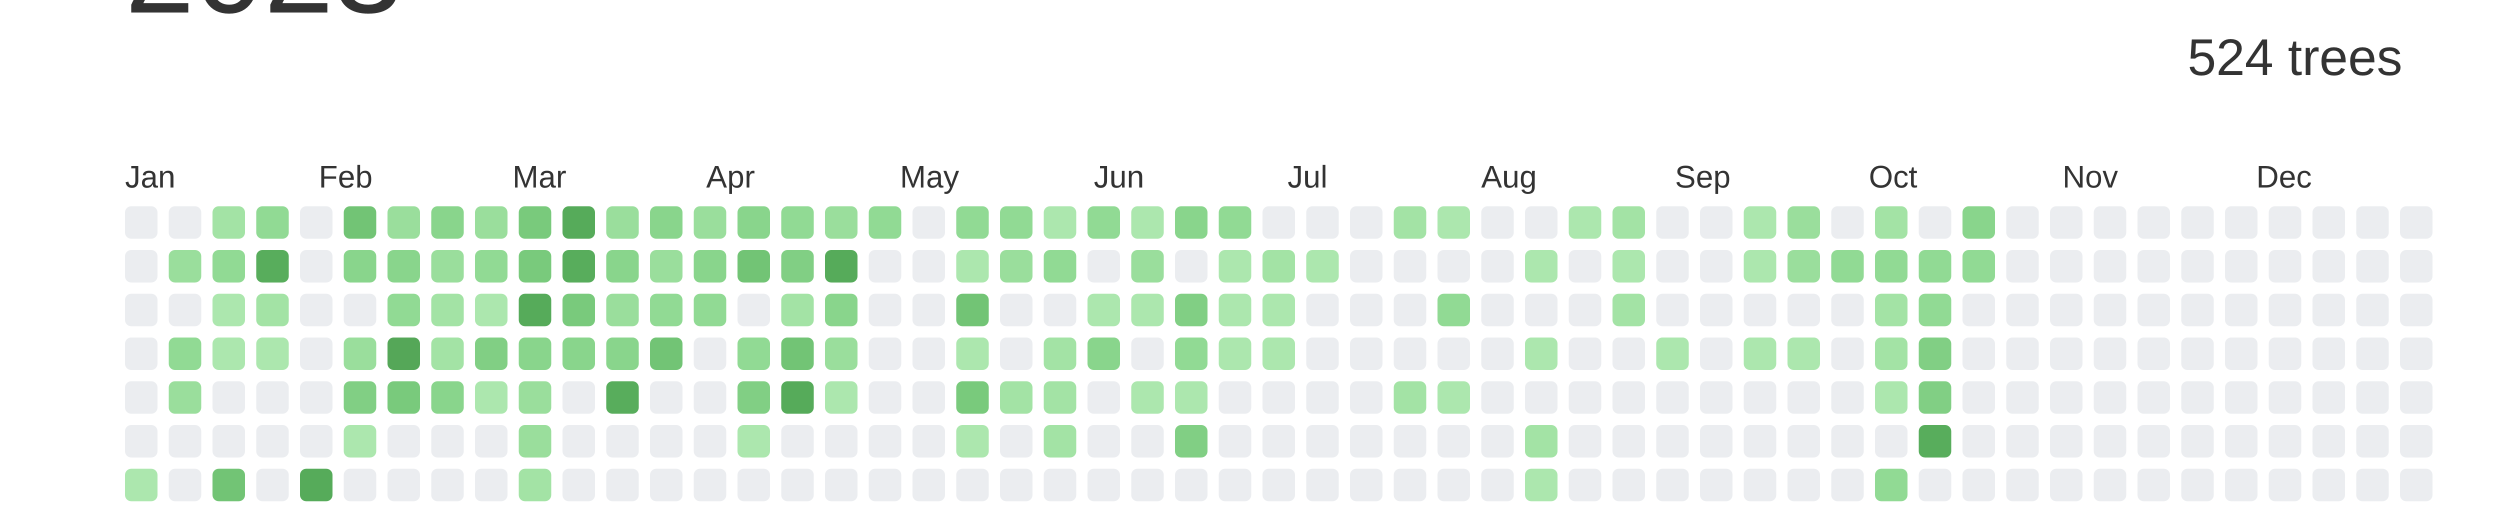
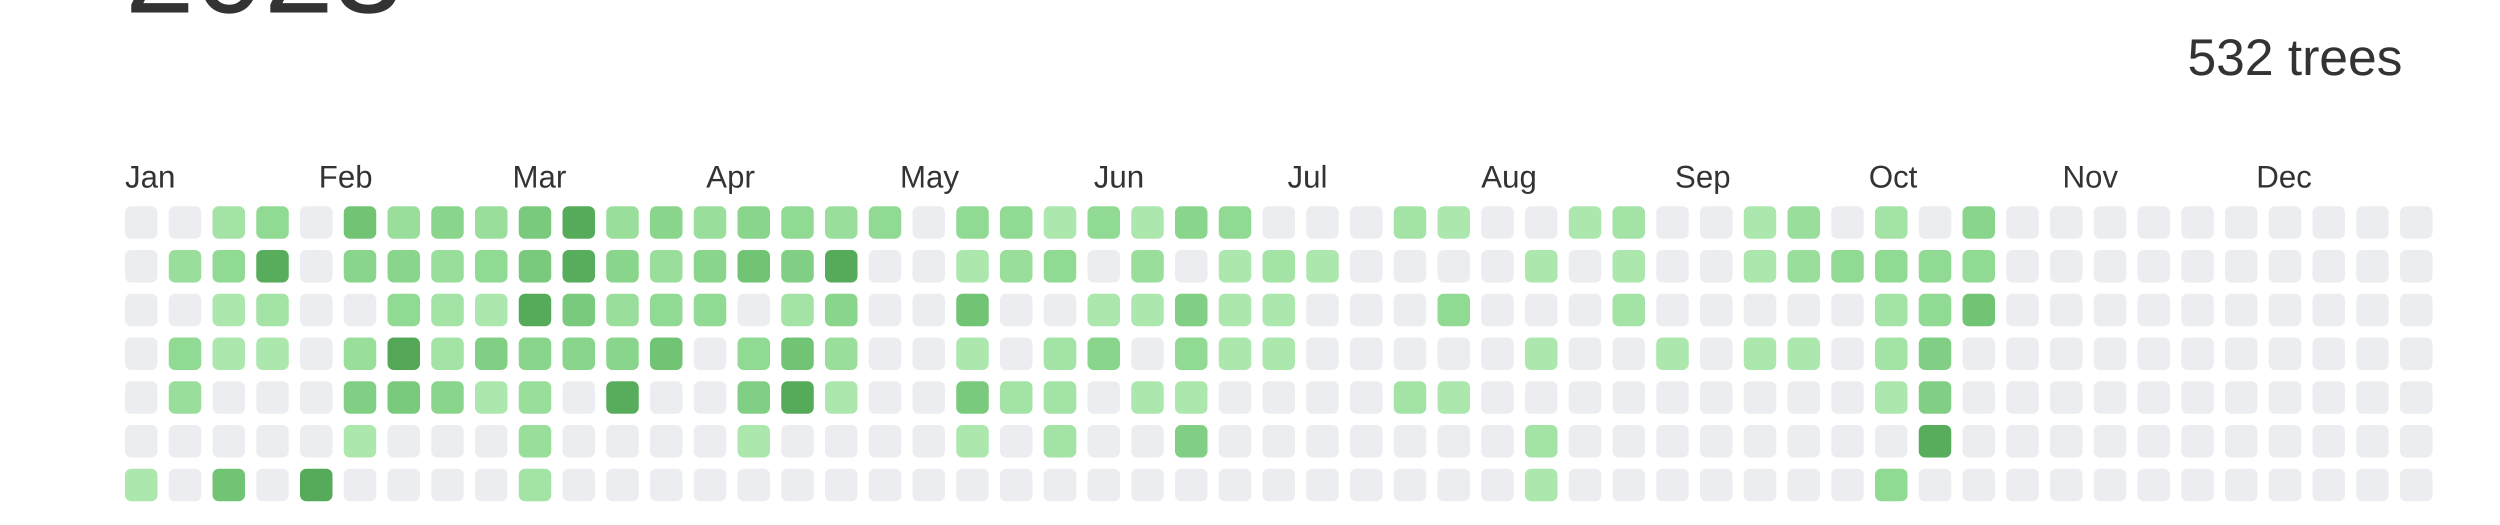
<svg xmlns="http://www.w3.org/2000/svg" baseProfile="full" height="42mm" version="1.1" viewBox="0,0,200,42" width="200mm">
  <defs />
  <rect fill="#ffffff" height="42" width="200" x="0" y="0" />
  <text alignment-baseline="hanging" fill="#333333" style="font-size:10.0px; font-family:Arial;" x="10" y="1">2023</text>
-   <text alignment-baseline="hanging" fill="#333333" style="font-size:4.125px; font-family:Arial;" x="175" y="6">524 trees</text>
+   <text alignment-baseline="hanging" fill="#333333" style="font-size:4.125px; font-family:Arial;" x="175" y="6">532 trees</text>
  <text fill="#333333" style="font-size:2.5px; font-family:Arial" x="10.0" y="15">Jan</text>
  <text fill="#333333" style="font-size:2.5px; font-family:Arial" x="25.5" y="15">Feb</text>
  <text fill="#333333" style="font-size:2.5px; font-family:Arial" x="41.0" y="15">Mar</text>
  <text fill="#333333" style="font-size:2.5px; font-family:Arial" x="56.5" y="15">Apr</text>
  <text fill="#333333" style="font-size:2.5px; font-family:Arial" x="72.0" y="15">May</text>
  <text fill="#333333" style="font-size:2.5px; font-family:Arial" x="87.5" y="15">Jun</text>
  <text fill="#333333" style="font-size:2.5px; font-family:Arial" x="103.0" y="15">Jul</text>
  <text fill="#333333" style="font-size:2.5px; font-family:Arial" x="118.5" y="15">Aug</text>
  <text fill="#333333" style="font-size:2.5px; font-family:Arial" x="134.0" y="15">Sep</text>
  <text fill="#333333" style="font-size:2.5px; font-family:Arial" x="149.5" y="15">Oct</text>
  <text fill="#333333" style="font-size:2.5px; font-family:Arial" x="165.0" y="15">Nov</text>
  <text fill="#333333" style="font-size:2.5px; font-family:Arial" x="180.5" y="15">Dec</text>
  <rect fill="#EBEDF0" height="2.6" rx="0.5" ry="0.5" width="2.6" x="10.0" y="16.5" />
  <rect fill="#EBEDF0" height="2.6" rx="0.5" ry="0.5" width="2.6" x="10.0" y="20.0" />
  <rect fill="#EBEDF0" height="2.6" rx="0.5" ry="0.5" width="2.6" x="10.0" y="23.5" />
  <rect fill="#EBEDF0" height="2.6" rx="0.5" ry="0.5" width="2.6" x="10.0" y="27.0" />
  <rect fill="#EBEDF0" height="2.6" rx="0.5" ry="0.5" width="2.6" x="10.0" y="30.5" />
  <rect fill="#EBEDF0" height="2.6" rx="0.5" ry="0.5" width="2.6" x="10.0" y="34.0" />
  <rect fill="#ace7ae" height="2.6" rx="0.5" ry="0.5" width="2.6" x="10.0" y="37.5" />
  <rect fill="#EBEDF0" height="2.6" rx="0.5" ry="0.5" width="2.6" x="13.5" y="16.5" />
  <rect fill="#9ade9c" height="2.6" rx="0.5" ry="0.5" width="2.6" x="13.5" y="20.0" />
  <rect fill="#EBEDF0" height="2.6" rx="0.5" ry="0.5" width="2.6" x="13.5" y="23.5" />
  <rect fill="#91da94" height="2.6" rx="0.5" ry="0.5" width="2.6" x="13.5" y="27.0" />
  <rect fill="#9ade9c" height="2.6" rx="0.5" ry="0.5" width="2.6" x="13.5" y="30.5" />
  <rect fill="#EBEDF0" height="2.6" rx="0.5" ry="0.5" width="2.6" x="13.5" y="34.0" />
  <rect fill="#EBEDF0" height="2.6" rx="0.5" ry="0.5" width="2.6" x="13.5" y="37.5" />
  <rect fill="#a3e3a5" height="2.6" rx="0.5" ry="0.5" width="2.6" x="17.0" y="16.5" />
  <rect fill="#91da94" height="2.6" rx="0.5" ry="0.5" width="2.6" x="17.0" y="20.0" />
  <rect fill="#ace7ae" height="2.6" rx="0.5" ry="0.5" width="2.6" x="17.0" y="23.5" />
  <rect fill="#ace7ae" height="2.6" rx="0.5" ry="0.5" width="2.6" x="17.0" y="27.0" />
  <rect fill="#EBEDF0" height="2.6" rx="0.5" ry="0.5" width="2.6" x="17.0" y="30.5" />
  <rect fill="#EBEDF0" height="2.6" rx="0.5" ry="0.5" width="2.6" x="17.0" y="34.0" />
  <rect fill="#72c475" height="2.6" rx="0.5" ry="0.5" width="2.6" x="17.0" y="37.5" />
  <rect fill="#91da94" height="2.6" rx="0.5" ry="0.5" width="2.6" x="20.5" y="16.5" />
  <rect fill="#58ad5c" height="2.6" rx="0.5" ry="0.5" width="2.6" x="20.5" y="20.0" />
  <rect fill="#a3e3a5" height="2.6" rx="0.5" ry="0.5" width="2.6" x="20.5" y="23.5" />
  <rect fill="#ace7ae" height="2.6" rx="0.5" ry="0.5" width="2.6" x="20.5" y="27.0" />
  <rect fill="#EBEDF0" height="2.6" rx="0.5" ry="0.5" width="2.6" x="20.5" y="30.5" />
  <rect fill="#EBEDF0" height="2.6" rx="0.5" ry="0.5" width="2.6" x="20.5" y="34.0" />
  <rect fill="#EBEDF0" height="2.6" rx="0.5" ry="0.5" width="2.6" x="20.5" y="37.5" />
  <rect fill="#EBEDF0" height="2.6" rx="0.5" ry="0.5" width="2.6" x="24.0" y="16.5" />
  <rect fill="#EBEDF0" height="2.6" rx="0.5" ry="0.5" width="2.6" x="24.0" y="20.0" />
  <rect fill="#EBEDF0" height="2.6" rx="0.5" ry="0.5" width="2.6" x="24.0" y="23.5" />
  <rect fill="#EBEDF0" height="2.6" rx="0.5" ry="0.5" width="2.6" x="24.0" y="27.0" />
  <rect fill="#EBEDF0" height="2.6" rx="0.5" ry="0.5" width="2.6" x="24.0" y="30.5" />
  <rect fill="#EBEDF0" height="2.6" rx="0.5" ry="0.5" width="2.6" x="24.0" y="34.0" />
  <rect fill="#56ab5a" height="2.6" rx="0.5" ry="0.5" width="2.6" x="24.0" y="37.5" />
  <rect fill="#72c475" height="2.6" rx="0.5" ry="0.5" width="2.6" x="27.5" y="16.5" />
  <rect fill="#89d58c" height="2.6" rx="0.5" ry="0.5" width="2.6" x="27.5" y="20.0" />
  <rect fill="#EBEDF0" height="2.6" rx="0.5" ry="0.5" width="2.6" x="27.5" y="23.5" />
  <rect fill="#9ade9c" height="2.6" rx="0.5" ry="0.5" width="2.6" x="27.5" y="27.0" />
  <rect fill="#81cf84" height="2.6" rx="0.5" ry="0.5" width="2.6" x="27.5" y="30.5" />
  <rect fill="#ace7ae" height="2.6" rx="0.5" ry="0.5" width="2.6" x="27.5" y="34.0" />
  <rect fill="#EBEDF0" height="2.6" rx="0.5" ry="0.5" width="2.6" x="27.5" y="37.5" />
  <rect fill="#9ade9c" height="2.6" rx="0.5" ry="0.5" width="2.6" x="31.0" y="16.5" />
  <rect fill="#89d58c" height="2.6" rx="0.5" ry="0.5" width="2.6" x="31.0" y="20.0" />
  <rect fill="#91da94" height="2.6" rx="0.5" ry="0.5" width="2.6" x="31.0" y="23.5" />
  <rect fill="#55a758" height="2.6" rx="0.5" ry="0.5" width="2.6" x="31.0" y="27.0" />
  <rect fill="#79ca7c" height="2.6" rx="0.5" ry="0.5" width="2.6" x="31.0" y="30.5" />
  <rect fill="#EBEDF0" height="2.6" rx="0.5" ry="0.5" width="2.6" x="31.0" y="34.0" />
  <rect fill="#EBEDF0" height="2.6" rx="0.5" ry="0.5" width="2.6" x="31.0" y="37.5" />
  <rect fill="#89d58c" height="2.6" rx="0.5" ry="0.5" width="2.6" x="34.5" y="16.5" />
  <rect fill="#9ade9c" height="2.6" rx="0.5" ry="0.5" width="2.6" x="34.5" y="20.0" />
  <rect fill="#a3e3a5" height="2.6" rx="0.5" ry="0.5" width="2.6" x="34.5" y="23.5" />
  <rect fill="#a3e3a5" height="2.6" rx="0.5" ry="0.5" width="2.6" x="34.5" y="27.0" />
  <rect fill="#89d58c" height="2.6" rx="0.5" ry="0.5" width="2.6" x="34.5" y="30.5" />
  <rect fill="#EBEDF0" height="2.6" rx="0.5" ry="0.5" width="2.6" x="34.5" y="34.0" />
  <rect fill="#EBEDF0" height="2.6" rx="0.5" ry="0.5" width="2.6" x="34.5" y="37.5" />
  <rect fill="#9ade9c" height="2.6" rx="0.5" ry="0.5" width="2.6" x="38.0" y="16.5" />
  <rect fill="#91da94" height="2.6" rx="0.5" ry="0.5" width="2.6" x="38.0" y="20.0" />
  <rect fill="#ace7ae" height="2.6" rx="0.5" ry="0.5" width="2.6" x="38.0" y="23.5" />
  <rect fill="#81cf84" height="2.6" rx="0.5" ry="0.5" width="2.6" x="38.0" y="27.0" />
  <rect fill="#ace7ae" height="2.6" rx="0.5" ry="0.5" width="2.6" x="38.0" y="30.5" />
  <rect fill="#EBEDF0" height="2.6" rx="0.5" ry="0.5" width="2.6" x="38.0" y="34.0" />
  <rect fill="#EBEDF0" height="2.6" rx="0.5" ry="0.5" width="2.6" x="38.0" y="37.5" />
  <rect fill="#79ca7c" height="2.6" rx="0.5" ry="0.5" width="2.6" x="41.5" y="16.5" />
  <rect fill="#79ca7c" height="2.6" rx="0.5" ry="0.5" width="2.6" x="41.5" y="20.0" />
  <rect fill="#56ab5a" height="2.6" rx="0.5" ry="0.5" width="2.6" x="41.5" y="23.5" />
  <rect fill="#89d58c" height="2.6" rx="0.5" ry="0.5" width="2.6" x="41.5" y="27.0" />
  <rect fill="#9ade9c" height="2.6" rx="0.5" ry="0.5" width="2.6" x="41.5" y="30.5" />
  <rect fill="#9ade9c" height="2.6" rx="0.5" ry="0.5" width="2.6" x="41.5" y="34.0" />
  <rect fill="#a3e3a5" height="2.6" rx="0.5" ry="0.5" width="2.6" x="41.5" y="37.5" />
  <rect fill="#56ab5a" height="2.6" rx="0.5" ry="0.5" width="2.6" x="45.0" y="16.5" />
  <rect fill="#58ad5c" height="2.6" rx="0.5" ry="0.5" width="2.6" x="45.0" y="20.0" />
  <rect fill="#79ca7c" height="2.6" rx="0.5" ry="0.5" width="2.6" x="45.0" y="23.5" />
  <rect fill="#89d58c" height="2.6" rx="0.5" ry="0.5" width="2.6" x="45.0" y="27.0" />
  <rect fill="#EBEDF0" height="2.6" rx="0.5" ry="0.5" width="2.6" x="45.0" y="30.5" />
  <rect fill="#EBEDF0" height="2.6" rx="0.5" ry="0.5" width="2.6" x="45.0" y="34.0" />
  <rect fill="#EBEDF0" height="2.6" rx="0.5" ry="0.5" width="2.6" x="45.0" y="37.5" />
  <rect fill="#9ade9c" height="2.6" rx="0.5" ry="0.5" width="2.6" x="48.5" y="16.5" />
  <rect fill="#89d58c" height="2.6" rx="0.5" ry="0.5" width="2.6" x="48.5" y="20.0" />
  <rect fill="#9ade9c" height="2.6" rx="0.5" ry="0.5" width="2.6" x="48.5" y="23.5" />
  <rect fill="#89d58c" height="2.6" rx="0.5" ry="0.5" width="2.6" x="48.5" y="27.0" />
  <rect fill="#58ad5c" height="2.6" rx="0.5" ry="0.5" width="2.6" x="48.5" y="30.5" />
  <rect fill="#EBEDF0" height="2.6" rx="0.5" ry="0.5" width="2.6" x="48.5" y="34.0" />
  <rect fill="#EBEDF0" height="2.6" rx="0.5" ry="0.5" width="2.6" x="48.5" y="37.5" />
  <rect fill="#89d58c" height="2.6" rx="0.5" ry="0.5" width="2.6" x="52.0" y="16.5" />
  <rect fill="#9ade9c" height="2.6" rx="0.5" ry="0.5" width="2.6" x="52.0" y="20.0" />
  <rect fill="#91da94" height="2.6" rx="0.5" ry="0.5" width="2.6" x="52.0" y="23.5" />
  <rect fill="#72c475" height="2.6" rx="0.5" ry="0.5" width="2.6" x="52.0" y="27.0" />
  <rect fill="#EBEDF0" height="2.6" rx="0.5" ry="0.5" width="2.6" x="52.0" y="30.5" />
  <rect fill="#EBEDF0" height="2.6" rx="0.5" ry="0.5" width="2.6" x="52.0" y="34.0" />
  <rect fill="#EBEDF0" height="2.6" rx="0.5" ry="0.5" width="2.6" x="52.0" y="37.5" />
  <rect fill="#9ade9c" height="2.6" rx="0.5" ry="0.5" width="2.6" x="55.5" y="16.5" />
  <rect fill="#89d58c" height="2.6" rx="0.5" ry="0.5" width="2.6" x="55.5" y="20.0" />
  <rect fill="#91da94" height="2.6" rx="0.5" ry="0.5" width="2.6" x="55.5" y="23.5" />
  <rect fill="#EBEDF0" height="2.6" rx="0.5" ry="0.5" width="2.6" x="55.5" y="27.0" />
  <rect fill="#EBEDF0" height="2.6" rx="0.5" ry="0.5" width="2.6" x="55.5" y="30.5" />
  <rect fill="#EBEDF0" height="2.6" rx="0.5" ry="0.5" width="2.6" x="55.5" y="34.0" />
  <rect fill="#EBEDF0" height="2.6" rx="0.5" ry="0.5" width="2.6" x="55.5" y="37.5" />
  <rect fill="#89d58c" height="2.6" rx="0.5" ry="0.5" width="2.6" x="59.0" y="16.5" />
  <rect fill="#72c475" height="2.6" rx="0.5" ry="0.5" width="2.6" x="59.0" y="20.0" />
  <rect fill="#EBEDF0" height="2.6" rx="0.5" ry="0.5" width="2.6" x="59.0" y="23.5" />
  <rect fill="#91da94" height="2.6" rx="0.5" ry="0.5" width="2.6" x="59.0" y="27.0" />
  <rect fill="#81cf84" height="2.6" rx="0.5" ry="0.5" width="2.6" x="59.0" y="30.5" />
  <rect fill="#ace7ae" height="2.6" rx="0.5" ry="0.5" width="2.6" x="59.0" y="34.0" />
  <rect fill="#EBEDF0" height="2.6" rx="0.5" ry="0.5" width="2.6" x="59.0" y="37.5" />
  <rect fill="#91da94" height="2.6" rx="0.5" ry="0.5" width="2.6" x="62.5" y="16.5" />
  <rect fill="#81cf84" height="2.6" rx="0.5" ry="0.5" width="2.6" x="62.5" y="20.0" />
  <rect fill="#a3e3a5" height="2.6" rx="0.5" ry="0.5" width="2.6" x="62.5" y="23.5" />
  <rect fill="#72c475" height="2.6" rx="0.5" ry="0.5" width="2.6" x="62.5" y="27.0" />
  <rect fill="#56ab5a" height="2.6" rx="0.5" ry="0.5" width="2.6" x="62.5" y="30.5" />
  <rect fill="#EBEDF0" height="2.6" rx="0.5" ry="0.5" width="2.6" x="62.5" y="34.0" />
  <rect fill="#EBEDF0" height="2.6" rx="0.5" ry="0.5" width="2.6" x="62.5" y="37.5" />
  <rect fill="#9ade9c" height="2.6" rx="0.5" ry="0.5" width="2.6" x="66.0" y="16.5" />
  <rect fill="#56ab5a" height="2.6" rx="0.5" ry="0.5" width="2.6" x="66.0" y="20.0" />
  <rect fill="#89d58c" height="2.6" rx="0.5" ry="0.5" width="2.6" x="66.0" y="23.5" />
  <rect fill="#9ade9c" height="2.6" rx="0.5" ry="0.5" width="2.6" x="66.0" y="27.0" />
  <rect fill="#ace7ae" height="2.6" rx="0.5" ry="0.5" width="2.6" x="66.0" y="30.5" />
  <rect fill="#EBEDF0" height="2.6" rx="0.5" ry="0.5" width="2.6" x="66.0" y="34.0" />
  <rect fill="#EBEDF0" height="2.6" rx="0.5" ry="0.5" width="2.6" x="66.0" y="37.5" />
  <rect fill="#91da94" height="2.6" rx="0.5" ry="0.5" width="2.6" x="69.5" y="16.5" />
  <rect fill="#EBEDF0" height="2.6" rx="0.5" ry="0.5" width="2.6" x="69.5" y="20.0" />
  <rect fill="#EBEDF0" height="2.6" rx="0.5" ry="0.5" width="2.6" x="69.5" y="23.5" />
  <rect fill="#EBEDF0" height="2.6" rx="0.5" ry="0.5" width="2.6" x="69.5" y="27.0" />
  <rect fill="#EBEDF0" height="2.6" rx="0.5" ry="0.5" width="2.6" x="69.5" y="30.5" />
  <rect fill="#EBEDF0" height="2.6" rx="0.5" ry="0.5" width="2.6" x="69.5" y="34.0" />
  <rect fill="#EBEDF0" height="2.6" rx="0.5" ry="0.5" width="2.6" x="69.5" y="37.5" />
  <rect fill="#EBEDF0" height="2.6" rx="0.5" ry="0.5" width="2.6" x="73.0" y="16.5" />
  <rect fill="#EBEDF0" height="2.6" rx="0.5" ry="0.5" width="2.6" x="73.0" y="20.0" />
  <rect fill="#EBEDF0" height="2.6" rx="0.5" ry="0.5" width="2.6" x="73.0" y="23.5" />
  <rect fill="#EBEDF0" height="2.6" rx="0.5" ry="0.5" width="2.6" x="73.0" y="27.0" />
  <rect fill="#EBEDF0" height="2.6" rx="0.5" ry="0.5" width="2.6" x="73.0" y="30.5" />
  <rect fill="#EBEDF0" height="2.6" rx="0.5" ry="0.5" width="2.6" x="73.0" y="34.0" />
  <rect fill="#EBEDF0" height="2.6" rx="0.5" ry="0.5" width="2.6" x="73.0" y="37.5" />
  <rect fill="#91da94" height="2.6" rx="0.5" ry="0.5" width="2.6" x="76.5" y="16.5" />
  <rect fill="#ace7ae" height="2.6" rx="0.5" ry="0.5" width="2.6" x="76.5" y="20.0" />
  <rect fill="#72c475" height="2.6" rx="0.5" ry="0.5" width="2.6" x="76.5" y="23.5" />
  <rect fill="#ace7ae" height="2.6" rx="0.5" ry="0.5" width="2.6" x="76.5" y="27.0" />
  <rect fill="#79ca7c" height="2.6" rx="0.5" ry="0.5" width="2.6" x="76.5" y="30.5" />
  <rect fill="#ace7ae" height="2.6" rx="0.5" ry="0.5" width="2.6" x="76.5" y="34.0" />
  <rect fill="#EBEDF0" height="2.6" rx="0.5" ry="0.5" width="2.6" x="76.5" y="37.5" />
  <rect fill="#91da94" height="2.6" rx="0.5" ry="0.5" width="2.6" x="80.0" y="16.5" />
  <rect fill="#9ade9c" height="2.6" rx="0.5" ry="0.5" width="2.6" x="80.0" y="20.0" />
  <rect fill="#EBEDF0" height="2.6" rx="0.5" ry="0.5" width="2.6" x="80.0" y="23.5" />
  <rect fill="#EBEDF0" height="2.6" rx="0.5" ry="0.5" width="2.6" x="80.0" y="27.0" />
  <rect fill="#a3e3a5" height="2.6" rx="0.5" ry="0.5" width="2.6" x="80.0" y="30.5" />
  <rect fill="#EBEDF0" height="2.6" rx="0.5" ry="0.5" width="2.6" x="80.0" y="34.0" />
  <rect fill="#EBEDF0" height="2.6" rx="0.5" ry="0.5" width="2.6" x="80.0" y="37.5" />
  <rect fill="#ace7ae" height="2.6" rx="0.5" ry="0.5" width="2.6" x="83.5" y="16.5" />
  <rect fill="#91da94" height="2.6" rx="0.5" ry="0.5" width="2.6" x="83.5" y="20.0" />
  <rect fill="#EBEDF0" height="2.6" rx="0.5" ry="0.5" width="2.6" x="83.5" y="23.5" />
  <rect fill="#a3e3a5" height="2.6" rx="0.5" ry="0.5" width="2.6" x="83.5" y="27.0" />
  <rect fill="#a3e3a5" height="2.6" rx="0.5" ry="0.5" width="2.6" x="83.5" y="30.5" />
  <rect fill="#a3e3a5" height="2.6" rx="0.5" ry="0.5" width="2.6" x="83.5" y="34.0" />
  <rect fill="#EBEDF0" height="2.6" rx="0.5" ry="0.5" width="2.6" x="83.5" y="37.5" />
  <rect fill="#91da94" height="2.6" rx="0.5" ry="0.5" width="2.6" x="87.0" y="16.5" />
  <rect fill="#EBEDF0" height="2.6" rx="0.5" ry="0.5" width="2.6" x="87.0" y="20.0" />
  <rect fill="#ace7ae" height="2.6" rx="0.5" ry="0.5" width="2.6" x="87.0" y="23.5" />
  <rect fill="#89d58c" height="2.6" rx="0.5" ry="0.5" width="2.6" x="87.0" y="27.0" />
  <rect fill="#EBEDF0" height="2.6" rx="0.5" ry="0.5" width="2.6" x="87.0" y="30.5" />
  <rect fill="#EBEDF0" height="2.6" rx="0.5" ry="0.5" width="2.6" x="87.0" y="34.0" />
  <rect fill="#EBEDF0" height="2.6" rx="0.5" ry="0.5" width="2.6" x="87.0" y="37.5" />
  <rect fill="#ace7ae" height="2.6" rx="0.5" ry="0.5" width="2.6" x="90.5" y="16.5" />
  <rect fill="#9ade9c" height="2.6" rx="0.5" ry="0.5" width="2.6" x="90.5" y="20.0" />
  <rect fill="#ace7ae" height="2.6" rx="0.5" ry="0.5" width="2.6" x="90.5" y="23.5" />
  <rect fill="#EBEDF0" height="2.6" rx="0.5" ry="0.5" width="2.6" x="90.5" y="27.0" />
  <rect fill="#ace7ae" height="2.6" rx="0.5" ry="0.5" width="2.6" x="90.5" y="30.5" />
  <rect fill="#EBEDF0" height="2.6" rx="0.5" ry="0.5" width="2.6" x="90.5" y="34.0" />
  <rect fill="#EBEDF0" height="2.6" rx="0.5" ry="0.5" width="2.6" x="90.5" y="37.5" />
  <rect fill="#89d58c" height="2.6" rx="0.5" ry="0.5" width="2.6" x="94.0" y="16.5" />
  <rect fill="#EBEDF0" height="2.6" rx="0.5" ry="0.5" width="2.6" x="94.0" y="20.0" />
  <rect fill="#81cf84" height="2.6" rx="0.5" ry="0.5" width="2.6" x="94.0" y="23.5" />
  <rect fill="#91da94" height="2.6" rx="0.5" ry="0.5" width="2.6" x="94.0" y="27.0" />
  <rect fill="#ace7ae" height="2.6" rx="0.5" ry="0.5" width="2.6" x="94.0" y="30.5" />
  <rect fill="#81cf84" height="2.6" rx="0.5" ry="0.5" width="2.6" x="94.0" y="34.0" />
  <rect fill="#EBEDF0" height="2.6" rx="0.5" ry="0.5" width="2.6" x="94.0" y="37.5" />
  <rect fill="#91da94" height="2.6" rx="0.5" ry="0.5" width="2.6" x="97.5" y="16.5" />
  <rect fill="#ace7ae" height="2.6" rx="0.5" ry="0.5" width="2.6" x="97.5" y="20.0" />
  <rect fill="#ace7ae" height="2.6" rx="0.5" ry="0.5" width="2.6" x="97.5" y="23.5" />
  <rect fill="#ace7ae" height="2.6" rx="0.5" ry="0.5" width="2.6" x="97.5" y="27.0" />
  <rect fill="#EBEDF0" height="2.6" rx="0.5" ry="0.5" width="2.6" x="97.5" y="30.5" />
  <rect fill="#EBEDF0" height="2.6" rx="0.5" ry="0.5" width="2.6" x="97.5" y="34.0" />
  <rect fill="#EBEDF0" height="2.6" rx="0.5" ry="0.5" width="2.6" x="97.5" y="37.5" />
  <rect fill="#EBEDF0" height="2.6" rx="0.5" ry="0.5" width="2.6" x="101.0" y="16.5" />
  <rect fill="#a3e3a5" height="2.6" rx="0.5" ry="0.5" width="2.6" x="101.0" y="20.0" />
  <rect fill="#ace7ae" height="2.6" rx="0.5" ry="0.5" width="2.6" x="101.0" y="23.5" />
  <rect fill="#ace7ae" height="2.6" rx="0.5" ry="0.5" width="2.6" x="101.0" y="27.0" />
  <rect fill="#EBEDF0" height="2.6" rx="0.5" ry="0.5" width="2.6" x="101.0" y="30.5" />
  <rect fill="#EBEDF0" height="2.6" rx="0.5" ry="0.5" width="2.6" x="101.0" y="34.0" />
  <rect fill="#EBEDF0" height="2.6" rx="0.5" ry="0.5" width="2.6" x="101.0" y="37.5" />
  <rect fill="#EBEDF0" height="2.6" rx="0.5" ry="0.5" width="2.6" x="104.5" y="16.5" />
  <rect fill="#ace7ae" height="2.6" rx="0.5" ry="0.5" width="2.6" x="104.5" y="20.0" />
  <rect fill="#EBEDF0" height="2.6" rx="0.5" ry="0.5" width="2.6" x="104.5" y="23.5" />
  <rect fill="#EBEDF0" height="2.6" rx="0.5" ry="0.5" width="2.6" x="104.5" y="27.0" />
  <rect fill="#EBEDF0" height="2.6" rx="0.5" ry="0.5" width="2.6" x="104.5" y="30.5" />
  <rect fill="#EBEDF0" height="2.6" rx="0.5" ry="0.5" width="2.6" x="104.5" y="34.0" />
  <rect fill="#EBEDF0" height="2.6" rx="0.5" ry="0.5" width="2.6" x="104.5" y="37.5" />
  <rect fill="#EBEDF0" height="2.6" rx="0.5" ry="0.5" width="2.6" x="108.0" y="16.5" />
  <rect fill="#EBEDF0" height="2.6" rx="0.5" ry="0.5" width="2.6" x="108.0" y="20.0" />
  <rect fill="#EBEDF0" height="2.6" rx="0.5" ry="0.5" width="2.6" x="108.0" y="23.5" />
  <rect fill="#EBEDF0" height="2.6" rx="0.5" ry="0.5" width="2.6" x="108.0" y="27.0" />
  <rect fill="#EBEDF0" height="2.6" rx="0.5" ry="0.5" width="2.6" x="108.0" y="30.5" />
  <rect fill="#EBEDF0" height="2.6" rx="0.5" ry="0.5" width="2.6" x="108.0" y="34.0" />
  <rect fill="#EBEDF0" height="2.6" rx="0.5" ry="0.5" width="2.6" x="108.0" y="37.5" />
  <rect fill="#a3e3a5" height="2.6" rx="0.5" ry="0.5" width="2.6" x="111.5" y="16.5" />
  <rect fill="#EBEDF0" height="2.6" rx="0.5" ry="0.5" width="2.6" x="111.5" y="20.0" />
  <rect fill="#EBEDF0" height="2.6" rx="0.5" ry="0.5" width="2.6" x="111.5" y="23.5" />
  <rect fill="#EBEDF0" height="2.6" rx="0.5" ry="0.5" width="2.6" x="111.5" y="27.0" />
  <rect fill="#a3e3a5" height="2.6" rx="0.5" ry="0.5" width="2.6" x="111.5" y="30.5" />
  <rect fill="#EBEDF0" height="2.6" rx="0.5" ry="0.5" width="2.6" x="111.5" y="34.0" />
  <rect fill="#EBEDF0" height="2.6" rx="0.5" ry="0.5" width="2.6" x="111.5" y="37.5" />
  <rect fill="#ace7ae" height="2.6" rx="0.5" ry="0.5" width="2.6" x="115.0" y="16.5" />
  <rect fill="#EBEDF0" height="2.6" rx="0.5" ry="0.5" width="2.6" x="115.0" y="20.0" />
  <rect fill="#91da94" height="2.6" rx="0.5" ry="0.5" width="2.6" x="115.0" y="23.5" />
  <rect fill="#EBEDF0" height="2.6" rx="0.5" ry="0.5" width="2.6" x="115.0" y="27.0" />
  <rect fill="#ace7ae" height="2.6" rx="0.5" ry="0.5" width="2.6" x="115.0" y="30.5" />
  <rect fill="#EBEDF0" height="2.6" rx="0.5" ry="0.5" width="2.6" x="115.0" y="34.0" />
  <rect fill="#EBEDF0" height="2.6" rx="0.5" ry="0.5" width="2.6" x="115.0" y="37.5" />
  <rect fill="#EBEDF0" height="2.6" rx="0.5" ry="0.5" width="2.6" x="118.5" y="16.5" />
  <rect fill="#EBEDF0" height="2.6" rx="0.5" ry="0.5" width="2.6" x="118.5" y="20.0" />
  <rect fill="#EBEDF0" height="2.6" rx="0.5" ry="0.5" width="2.6" x="118.5" y="23.5" />
  <rect fill="#EBEDF0" height="2.6" rx="0.5" ry="0.5" width="2.6" x="118.5" y="27.0" />
  <rect fill="#EBEDF0" height="2.6" rx="0.5" ry="0.5" width="2.6" x="118.5" y="30.5" />
  <rect fill="#EBEDF0" height="2.6" rx="0.5" ry="0.5" width="2.6" x="118.5" y="34.0" />
  <rect fill="#EBEDF0" height="2.6" rx="0.5" ry="0.5" width="2.6" x="118.5" y="37.5" />
  <rect fill="#EBEDF0" height="2.6" rx="0.5" ry="0.5" width="2.6" x="122.0" y="16.5" />
  <rect fill="#ace7ae" height="2.6" rx="0.5" ry="0.5" width="2.6" x="122.0" y="20.0" />
  <rect fill="#EBEDF0" height="2.6" rx="0.5" ry="0.5" width="2.6" x="122.0" y="23.5" />
  <rect fill="#ace7ae" height="2.6" rx="0.5" ry="0.5" width="2.6" x="122.0" y="27.0" />
  <rect fill="#EBEDF0" height="2.6" rx="0.5" ry="0.5" width="2.6" x="122.0" y="30.5" />
  <rect fill="#a3e3a5" height="2.6" rx="0.5" ry="0.5" width="2.6" x="122.0" y="34.0" />
  <rect fill="#ace7ae" height="2.6" rx="0.5" ry="0.5" width="2.6" x="122.0" y="37.5" />
  <rect fill="#ace7ae" height="2.6" rx="0.5" ry="0.5" width="2.6" x="125.5" y="16.5" />
  <rect fill="#EBEDF0" height="2.6" rx="0.5" ry="0.5" width="2.6" x="125.5" y="20.0" />
  <rect fill="#EBEDF0" height="2.6" rx="0.5" ry="0.5" width="2.6" x="125.5" y="23.5" />
  <rect fill="#EBEDF0" height="2.6" rx="0.5" ry="0.5" width="2.6" x="125.5" y="27.0" />
  <rect fill="#EBEDF0" height="2.6" rx="0.5" ry="0.5" width="2.6" x="125.5" y="30.5" />
  <rect fill="#EBEDF0" height="2.6" rx="0.5" ry="0.5" width="2.6" x="125.5" y="34.0" />
  <rect fill="#EBEDF0" height="2.6" rx="0.5" ry="0.5" width="2.6" x="125.5" y="37.5" />
  <rect fill="#a3e3a5" height="2.6" rx="0.5" ry="0.5" width="2.6" x="129.0" y="16.5" />
  <rect fill="#ace7ae" height="2.6" rx="0.5" ry="0.5" width="2.6" x="129.0" y="20.0" />
  <rect fill="#a3e3a5" height="2.6" rx="0.5" ry="0.5" width="2.6" x="129.0" y="23.5" />
  <rect fill="#EBEDF0" height="2.6" rx="0.5" ry="0.5" width="2.6" x="129.0" y="27.0" />
  <rect fill="#EBEDF0" height="2.6" rx="0.5" ry="0.5" width="2.6" x="129.0" y="30.5" />
  <rect fill="#EBEDF0" height="2.6" rx="0.5" ry="0.5" width="2.6" x="129.0" y="34.0" />
  <rect fill="#EBEDF0" height="2.6" rx="0.5" ry="0.5" width="2.6" x="129.0" y="37.5" />
  <rect fill="#EBEDF0" height="2.6" rx="0.5" ry="0.5" width="2.6" x="132.5" y="16.5" />
  <rect fill="#EBEDF0" height="2.6" rx="0.5" ry="0.5" width="2.6" x="132.5" y="20.0" />
  <rect fill="#EBEDF0" height="2.6" rx="0.5" ry="0.5" width="2.6" x="132.5" y="23.5" />
  <rect fill="#ace7ae" height="2.6" rx="0.5" ry="0.5" width="2.6" x="132.5" y="27.0" />
  <rect fill="#EBEDF0" height="2.6" rx="0.5" ry="0.5" width="2.6" x="132.5" y="30.5" />
  <rect fill="#EBEDF0" height="2.6" rx="0.5" ry="0.5" width="2.6" x="132.5" y="34.0" />
  <rect fill="#EBEDF0" height="2.6" rx="0.5" ry="0.5" width="2.6" x="132.5" y="37.5" />
  <rect fill="#EBEDF0" height="2.6" rx="0.5" ry="0.5" width="2.6" x="136.0" y="16.5" />
  <rect fill="#EBEDF0" height="2.6" rx="0.5" ry="0.5" width="2.6" x="136.0" y="20.0" />
  <rect fill="#EBEDF0" height="2.6" rx="0.5" ry="0.5" width="2.6" x="136.0" y="23.5" />
  <rect fill="#EBEDF0" height="2.6" rx="0.5" ry="0.5" width="2.6" x="136.0" y="27.0" />
  <rect fill="#EBEDF0" height="2.6" rx="0.5" ry="0.5" width="2.6" x="136.0" y="30.5" />
  <rect fill="#EBEDF0" height="2.6" rx="0.5" ry="0.5" width="2.6" x="136.0" y="34.0" />
  <rect fill="#EBEDF0" height="2.6" rx="0.5" ry="0.5" width="2.6" x="136.0" y="37.5" />
  <rect fill="#ace7ae" height="2.6" rx="0.5" ry="0.5" width="2.6" x="139.5" y="16.5" />
  <rect fill="#ace7ae" height="2.6" rx="0.5" ry="0.5" width="2.6" x="139.5" y="20.0" />
  <rect fill="#EBEDF0" height="2.6" rx="0.5" ry="0.5" width="2.6" x="139.5" y="23.5" />
  <rect fill="#ace7ae" height="2.6" rx="0.5" ry="0.5" width="2.6" x="139.5" y="27.0" />
  <rect fill="#EBEDF0" height="2.6" rx="0.5" ry="0.5" width="2.6" x="139.5" y="30.5" />
  <rect fill="#EBEDF0" height="2.6" rx="0.5" ry="0.5" width="2.6" x="139.5" y="34.0" />
  <rect fill="#EBEDF0" height="2.6" rx="0.5" ry="0.5" width="2.6" x="139.5" y="37.5" />
  <rect fill="#9ade9c" height="2.6" rx="0.5" ry="0.5" width="2.6" x="143.0" y="16.5" />
  <rect fill="#9ade9c" height="2.6" rx="0.5" ry="0.5" width="2.6" x="143.0" y="20.0" />
  <rect fill="#EBEDF0" height="2.6" rx="0.5" ry="0.5" width="2.6" x="143.0" y="23.5" />
  <rect fill="#ace7ae" height="2.6" rx="0.5" ry="0.5" width="2.6" x="143.0" y="27.0" />
  <rect fill="#EBEDF0" height="2.6" rx="0.5" ry="0.5" width="2.6" x="143.0" y="30.5" />
  <rect fill="#EBEDF0" height="2.6" rx="0.5" ry="0.5" width="2.6" x="143.0" y="34.0" />
  <rect fill="#EBEDF0" height="2.6" rx="0.5" ry="0.5" width="2.6" x="143.0" y="37.5" />
  <rect fill="#EBEDF0" height="2.6" rx="0.5" ry="0.5" width="2.6" x="146.5" y="16.5" />
  <rect fill="#91da94" height="2.6" rx="0.5" ry="0.5" width="2.6" x="146.5" y="20.0" />
  <rect fill="#EBEDF0" height="2.6" rx="0.5" ry="0.5" width="2.6" x="146.5" y="23.5" />
  <rect fill="#EBEDF0" height="2.6" rx="0.5" ry="0.5" width="2.6" x="146.5" y="27.0" />
  <rect fill="#EBEDF0" height="2.6" rx="0.5" ry="0.5" width="2.6" x="146.5" y="30.5" />
  <rect fill="#EBEDF0" height="2.6" rx="0.5" ry="0.5" width="2.6" x="146.5" y="34.0" />
  <rect fill="#EBEDF0" height="2.6" rx="0.5" ry="0.5" width="2.6" x="146.5" y="37.5" />
  <rect fill="#a3e3a5" height="2.6" rx="0.5" ry="0.5" width="2.6" x="150.0" y="16.5" />
  <rect fill="#91da94" height="2.6" rx="0.5" ry="0.5" width="2.6" x="150.0" y="20.0" />
  <rect fill="#a3e3a5" height="2.6" rx="0.5" ry="0.5" width="2.6" x="150.0" y="23.5" />
  <rect fill="#a3e3a5" height="2.6" rx="0.5" ry="0.5" width="2.6" x="150.0" y="27.0" />
  <rect fill="#ace7ae" height="2.6" rx="0.5" ry="0.5" width="2.6" x="150.0" y="30.5" />
  <rect fill="#EBEDF0" height="2.6" rx="0.5" ry="0.5" width="2.6" x="150.0" y="34.0" />
  <rect fill="#91da94" height="2.6" rx="0.5" ry="0.5" width="2.6" x="150.0" y="37.5" />
  <rect fill="#EBEDF0" height="2.6" rx="0.5" ry="0.5" width="2.6" x="153.5" y="16.5" />
  <rect fill="#91da94" height="2.6" rx="0.5" ry="0.5" width="2.6" x="153.5" y="20.0" />
  <rect fill="#91da94" height="2.6" rx="0.5" ry="0.5" width="2.6" x="153.5" y="23.5" />
  <rect fill="#81cf84" height="2.6" rx="0.5" ry="0.5" width="2.6" x="153.5" y="27.0" />
  <rect fill="#81cf84" height="2.6" rx="0.5" ry="0.5" width="2.6" x="153.5" y="30.5" />
  <rect fill="#58ad5c" height="2.6" rx="0.5" ry="0.5" width="2.6" x="153.5" y="34.0" />
  <rect fill="#EBEDF0" height="2.6" rx="0.5" ry="0.5" width="2.6" x="153.5" y="37.5" />
  <rect fill="#89d58c" height="2.6" rx="0.5" ry="0.5" width="2.6" x="157.0" y="16.5" />
  <rect fill="#91da94" height="2.6" rx="0.5" ry="0.5" width="2.6" x="157.0" y="20.0" />
-   <rect fill="#EBEDF0" height="2.6" rx="0.5" ry="0.5" width="2.6" x="157.0" y="23.5" />
+   <rect fill="#72c475" height="2.6" rx="0.5" ry="0.5" width="2.6" x="157.0" y="23.5" />
  <rect fill="#EBEDF0" height="2.6" rx="0.5" ry="0.5" width="2.6" x="157.0" y="27.0" />
  <rect fill="#EBEDF0" height="2.6" rx="0.5" ry="0.5" width="2.6" x="157.0" y="30.5" />
  <rect fill="#EBEDF0" height="2.6" rx="0.5" ry="0.5" width="2.6" x="157.0" y="34.0" />
  <rect fill="#EBEDF0" height="2.6" rx="0.5" ry="0.5" width="2.6" x="157.0" y="37.5" />
  <rect fill="#EBEDF0" height="2.6" rx="0.5" ry="0.5" width="2.6" x="160.5" y="16.5" />
  <rect fill="#EBEDF0" height="2.6" rx="0.5" ry="0.5" width="2.6" x="160.5" y="20.0" />
  <rect fill="#EBEDF0" height="2.6" rx="0.5" ry="0.5" width="2.6" x="160.5" y="23.5" />
  <rect fill="#EBEDF0" height="2.6" rx="0.5" ry="0.5" width="2.6" x="160.5" y="27.0" />
  <rect fill="#EBEDF0" height="2.6" rx="0.5" ry="0.5" width="2.6" x="160.5" y="30.5" />
  <rect fill="#EBEDF0" height="2.6" rx="0.5" ry="0.5" width="2.6" x="160.5" y="34.0" />
  <rect fill="#EBEDF0" height="2.6" rx="0.5" ry="0.5" width="2.6" x="160.5" y="37.5" />
  <rect fill="#EBEDF0" height="2.6" rx="0.5" ry="0.5" width="2.6" x="164.0" y="16.5" />
  <rect fill="#EBEDF0" height="2.6" rx="0.5" ry="0.5" width="2.6" x="164.0" y="20.0" />
  <rect fill="#EBEDF0" height="2.6" rx="0.5" ry="0.5" width="2.6" x="164.0" y="23.5" />
  <rect fill="#EBEDF0" height="2.6" rx="0.5" ry="0.5" width="2.6" x="164.0" y="27.0" />
  <rect fill="#EBEDF0" height="2.6" rx="0.5" ry="0.5" width="2.6" x="164.0" y="30.5" />
  <rect fill="#EBEDF0" height="2.6" rx="0.5" ry="0.5" width="2.6" x="164.0" y="34.0" />
  <rect fill="#EBEDF0" height="2.6" rx="0.5" ry="0.5" width="2.6" x="164.0" y="37.5" />
  <rect fill="#EBEDF0" height="2.6" rx="0.5" ry="0.5" width="2.6" x="167.5" y="16.5" />
  <rect fill="#EBEDF0" height="2.6" rx="0.5" ry="0.5" width="2.6" x="167.5" y="20.0" />
  <rect fill="#EBEDF0" height="2.6" rx="0.5" ry="0.5" width="2.6" x="167.5" y="23.5" />
  <rect fill="#EBEDF0" height="2.6" rx="0.5" ry="0.5" width="2.6" x="167.5" y="27.0" />
  <rect fill="#EBEDF0" height="2.6" rx="0.5" ry="0.5" width="2.6" x="167.5" y="30.5" />
  <rect fill="#EBEDF0" height="2.6" rx="0.5" ry="0.5" width="2.6" x="167.5" y="34.0" />
  <rect fill="#EBEDF0" height="2.6" rx="0.5" ry="0.5" width="2.6" x="167.5" y="37.5" />
  <rect fill="#EBEDF0" height="2.6" rx="0.5" ry="0.5" width="2.6" x="171.0" y="16.5" />
  <rect fill="#EBEDF0" height="2.6" rx="0.5" ry="0.5" width="2.6" x="171.0" y="20.0" />
  <rect fill="#EBEDF0" height="2.6" rx="0.5" ry="0.5" width="2.6" x="171.0" y="23.5" />
  <rect fill="#EBEDF0" height="2.6" rx="0.5" ry="0.5" width="2.6" x="171.0" y="27.0" />
  <rect fill="#EBEDF0" height="2.6" rx="0.5" ry="0.5" width="2.6" x="171.0" y="30.5" />
  <rect fill="#EBEDF0" height="2.6" rx="0.5" ry="0.5" width="2.6" x="171.0" y="34.0" />
  <rect fill="#EBEDF0" height="2.6" rx="0.5" ry="0.5" width="2.6" x="171.0" y="37.5" />
  <rect fill="#EBEDF0" height="2.6" rx="0.5" ry="0.5" width="2.6" x="174.5" y="16.5" />
  <rect fill="#EBEDF0" height="2.6" rx="0.5" ry="0.5" width="2.6" x="174.5" y="20.0" />
  <rect fill="#EBEDF0" height="2.6" rx="0.5" ry="0.5" width="2.6" x="174.5" y="23.5" />
  <rect fill="#EBEDF0" height="2.6" rx="0.5" ry="0.5" width="2.6" x="174.5" y="27.0" />
  <rect fill="#EBEDF0" height="2.6" rx="0.5" ry="0.5" width="2.6" x="174.5" y="30.5" />
  <rect fill="#EBEDF0" height="2.6" rx="0.5" ry="0.5" width="2.6" x="174.5" y="34.0" />
  <rect fill="#EBEDF0" height="2.6" rx="0.5" ry="0.5" width="2.6" x="174.5" y="37.5" />
  <rect fill="#EBEDF0" height="2.6" rx="0.5" ry="0.5" width="2.6" x="178.0" y="16.5" />
  <rect fill="#EBEDF0" height="2.6" rx="0.5" ry="0.5" width="2.6" x="178.0" y="20.0" />
  <rect fill="#EBEDF0" height="2.6" rx="0.5" ry="0.5" width="2.6" x="178.0" y="23.5" />
  <rect fill="#EBEDF0" height="2.6" rx="0.5" ry="0.5" width="2.6" x="178.0" y="27.0" />
  <rect fill="#EBEDF0" height="2.6" rx="0.5" ry="0.5" width="2.6" x="178.0" y="30.5" />
  <rect fill="#EBEDF0" height="2.6" rx="0.5" ry="0.5" width="2.6" x="178.0" y="34.0" />
  <rect fill="#EBEDF0" height="2.6" rx="0.5" ry="0.5" width="2.6" x="178.0" y="37.5" />
  <rect fill="#EBEDF0" height="2.6" rx="0.5" ry="0.5" width="2.6" x="181.5" y="16.5" />
  <rect fill="#EBEDF0" height="2.6" rx="0.5" ry="0.5" width="2.6" x="181.5" y="20.0" />
  <rect fill="#EBEDF0" height="2.6" rx="0.5" ry="0.5" width="2.6" x="181.5" y="23.5" />
  <rect fill="#EBEDF0" height="2.6" rx="0.5" ry="0.5" width="2.6" x="181.5" y="27.0" />
  <rect fill="#EBEDF0" height="2.6" rx="0.5" ry="0.5" width="2.6" x="181.5" y="30.5" />
  <rect fill="#EBEDF0" height="2.6" rx="0.5" ry="0.5" width="2.6" x="181.5" y="34.0" />
  <rect fill="#EBEDF0" height="2.6" rx="0.5" ry="0.5" width="2.6" x="181.5" y="37.5" />
  <rect fill="#EBEDF0" height="2.6" rx="0.5" ry="0.5" width="2.6" x="185.0" y="16.5" />
  <rect fill="#EBEDF0" height="2.6" rx="0.5" ry="0.5" width="2.6" x="185.0" y="20.0" />
  <rect fill="#EBEDF0" height="2.6" rx="0.5" ry="0.5" width="2.6" x="185.0" y="23.5" />
  <rect fill="#EBEDF0" height="2.6" rx="0.5" ry="0.5" width="2.6" x="185.0" y="27.0" />
  <rect fill="#EBEDF0" height="2.6" rx="0.5" ry="0.5" width="2.6" x="185.0" y="30.5" />
  <rect fill="#EBEDF0" height="2.6" rx="0.5" ry="0.5" width="2.6" x="185.0" y="34.0" />
  <rect fill="#EBEDF0" height="2.6" rx="0.5" ry="0.5" width="2.6" x="185.0" y="37.5" />
  <rect fill="#EBEDF0" height="2.6" rx="0.5" ry="0.5" width="2.6" x="188.5" y="16.5" />
  <rect fill="#EBEDF0" height="2.6" rx="0.5" ry="0.5" width="2.6" x="188.5" y="20.0" />
  <rect fill="#EBEDF0" height="2.6" rx="0.5" ry="0.5" width="2.6" x="188.5" y="23.5" />
  <rect fill="#EBEDF0" height="2.6" rx="0.5" ry="0.5" width="2.6" x="188.5" y="27.0" />
  <rect fill="#EBEDF0" height="2.6" rx="0.5" ry="0.5" width="2.6" x="188.5" y="30.5" />
  <rect fill="#EBEDF0" height="2.6" rx="0.5" ry="0.5" width="2.6" x="188.5" y="34.0" />
  <rect fill="#EBEDF0" height="2.6" rx="0.5" ry="0.5" width="2.6" x="188.5" y="37.5" />
  <rect fill="#EBEDF0" height="2.6" rx="0.5" ry="0.5" width="2.6" x="192.0" y="16.5" />
  <rect fill="#EBEDF0" height="2.6" rx="0.5" ry="0.5" width="2.6" x="192.0" y="20.0" />
  <rect fill="#EBEDF0" height="2.6" rx="0.5" ry="0.5" width="2.6" x="192.0" y="23.5" />
  <rect fill="#EBEDF0" height="2.6" rx="0.5" ry="0.5" width="2.6" x="192.0" y="27.0" />
  <rect fill="#EBEDF0" height="2.6" rx="0.5" ry="0.5" width="2.6" x="192.0" y="30.5" />
  <rect fill="#EBEDF0" height="2.6" rx="0.5" ry="0.5" width="2.6" x="192.0" y="34.0" />
  <rect fill="#EBEDF0" height="2.6" rx="0.5" ry="0.5" width="2.6" x="192.0" y="37.5" />
</svg>
